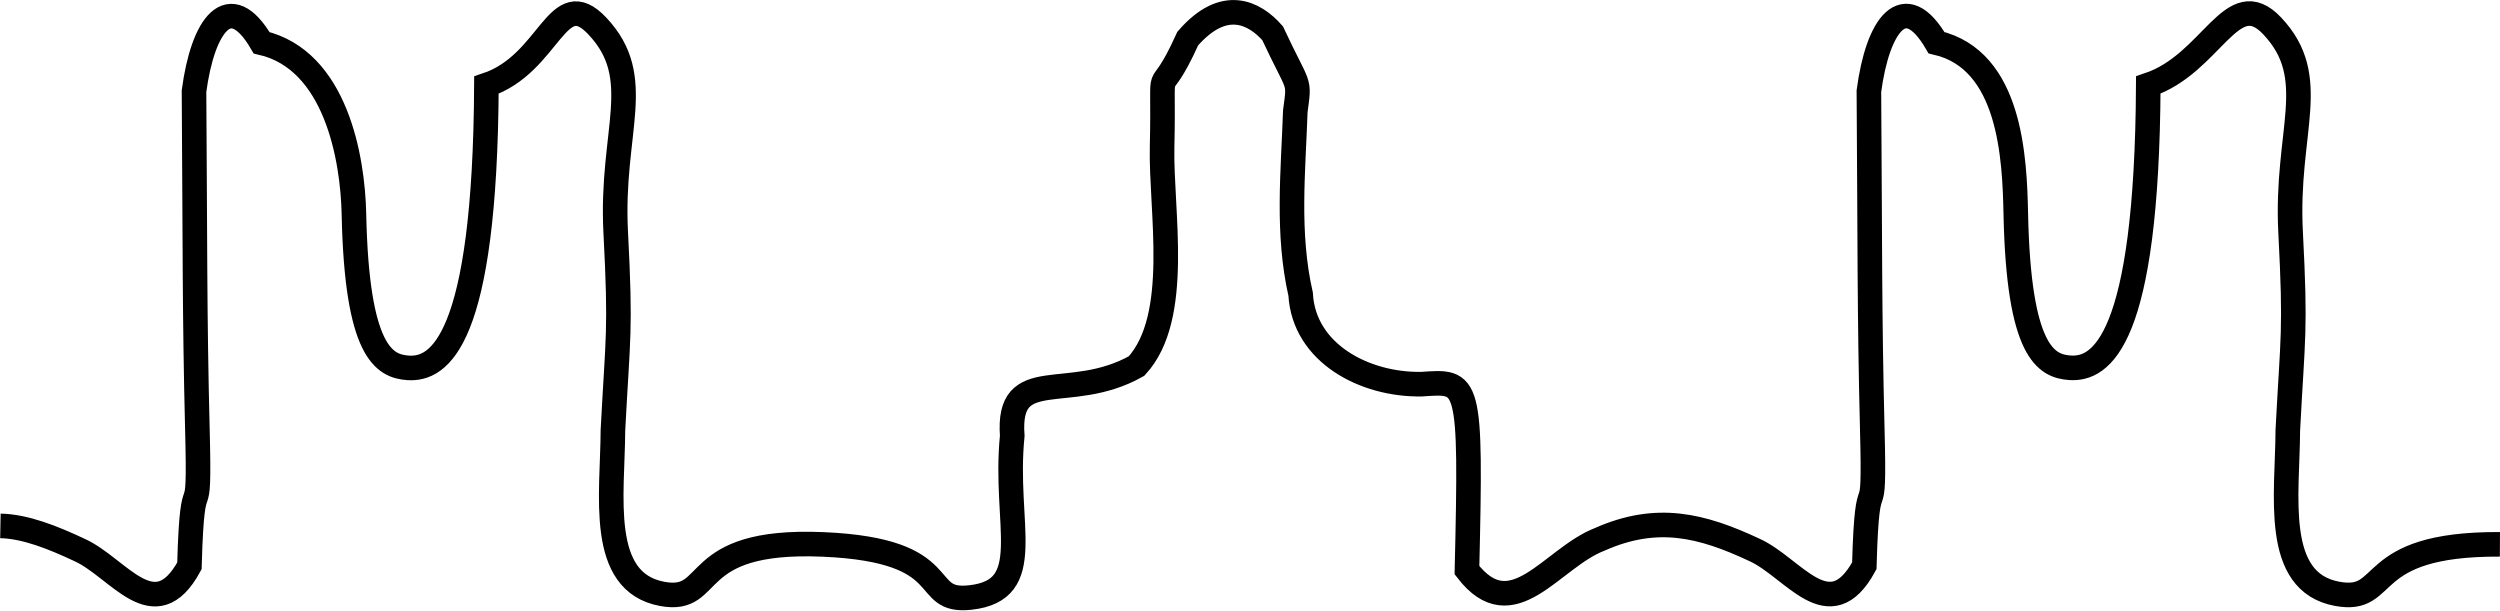
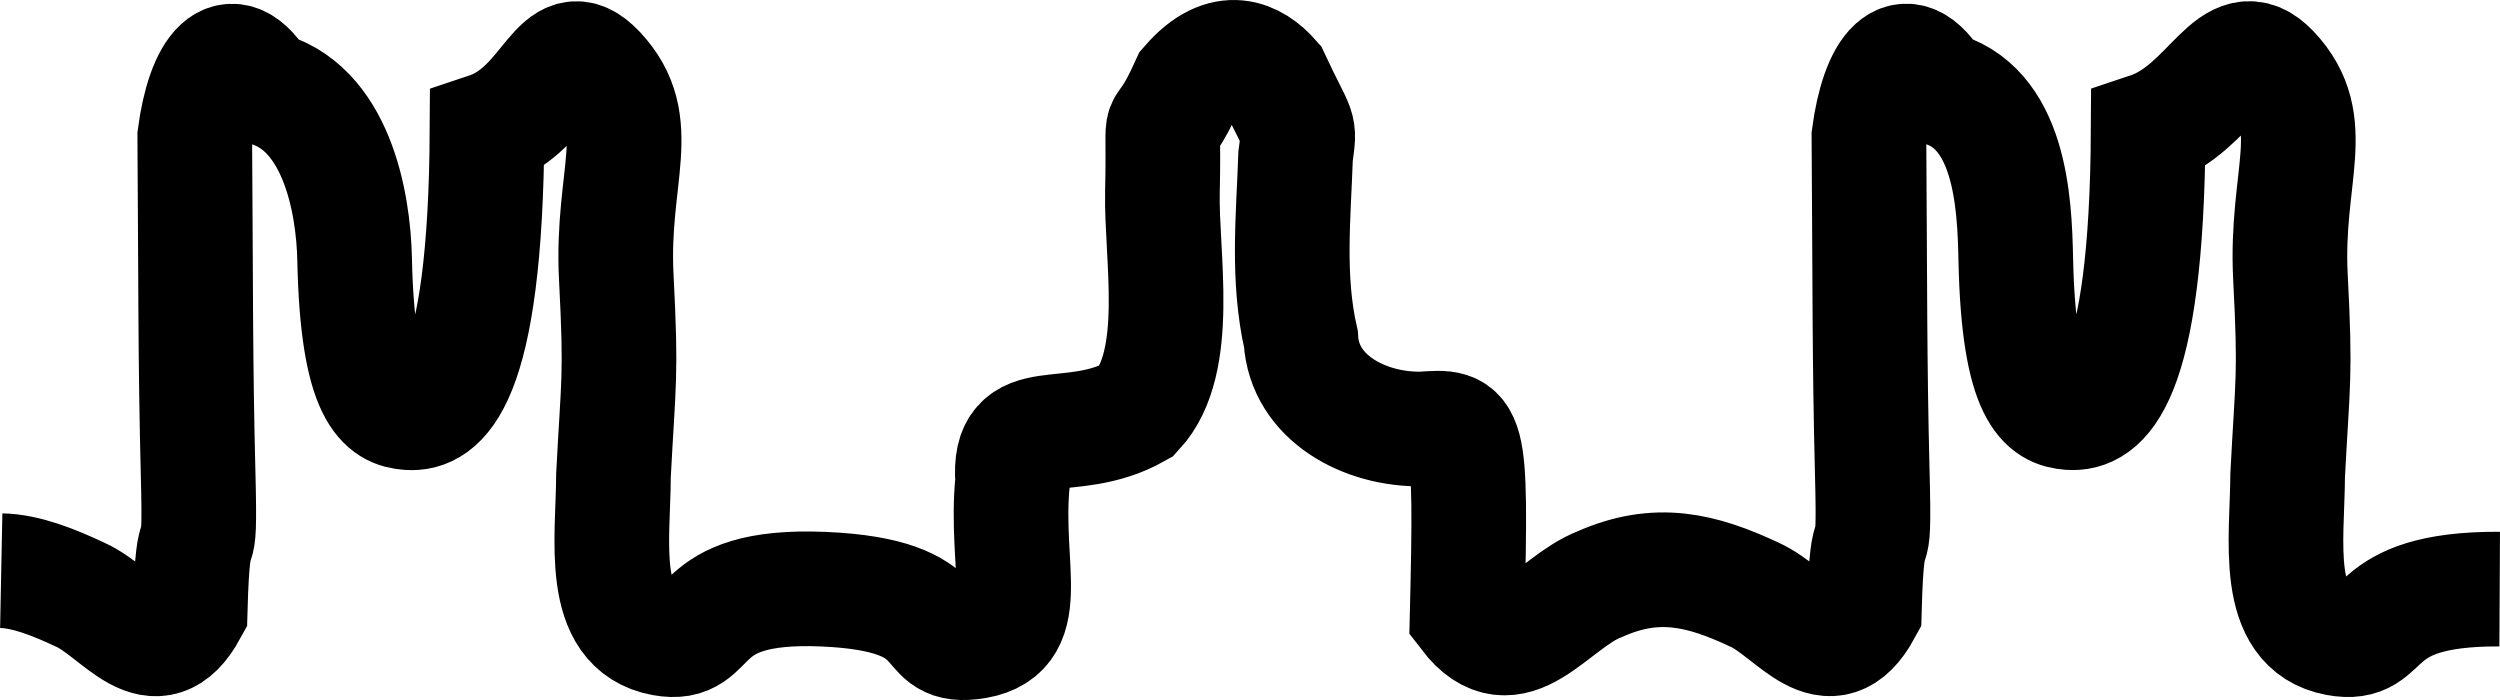
- <svg xmlns="http://www.w3.org/2000/svg" width="30.514mm" height="7.447mm" viewBox="0 0 30.514 7.447" version="1.1" id="svg5">
+ <svg xmlns="http://www.w3.org/2000/svg" width="30.527mm" height="8.544mm" viewBox="0 0 30.527 8.544" version="1.1" id="svg5">
  <defs id="defs2" />
-   <g id="layer1" transform="translate(-30.56794,-97.1871)">
-     <path id="the_path" style="fill:none;stroke:#000000;stroke-width:0.3;stroke-linecap:butt;stroke-linejoin:miter;stroke-dasharray:none;stroke-opacity:1" d="m 61.081,103.831 c -1.703,-0.009 -1.319,0.727 -1.987,0.604 -0.789,-0.145 -0.605,-1.212 -0.602,-1.995 0.061,-1.175 0.098,-1.186 0.034,-2.42 -0.064,-1.234 0.376,-1.879 -0.224,-2.516 -0.495,-0.525 -0.732,0.461 -1.513,0.721 -0.016,3.133 -0.578,3.478 -0.958,3.451 -0.288,-0.021 -0.624,-0.188 -0.659,-1.875 -0.014,-0.687 -0.063,-1.883 -0.968,-2.093 -0.393,-0.673 -0.718,-0.215 -0.825,0.591 0.013,1.808 0.006,2.736 0.041,4.12 0.036,1.384 -0.059,0.288 -0.097,1.674 -0.427,0.783 -0.866,0.019 -1.343,-0.195 -0.322,-0.151 -0.62,-0.26 -0.924,-0.293 -0.304,-0.033 -0.615,0.011 -0.962,0.165 -0.591,0.228 -1.065,1.101 -1.621,0.376 0.056,-2.351 0.025,-2.308 -0.554,-2.27 -0.695,0.012 -1.436,-0.378 -1.476,-1.098 -0.17,-0.746 -0.09,-1.498 -0.065,-2.235 0.054,-0.405 0.051,-0.247 -0.277,-0.95 -0.22,-0.25 -0.591,-0.447 -1.036,0.065 -0.4,0.887 -0.285,0.09 -0.313,1.326 -0.017,0.77 0.239,2.073 -0.312,2.671 -0.825,0.465 -1.583,-0.042 -1.517,0.852 -0.109,1.085 0.309,1.882 -0.511,1.973 -0.647,0.072 -0.138,-0.577 -1.798,-0.648 -1.681,-0.072 -1.296,0.727 -1.963,0.604 -0.789,-0.145 -0.605,-1.212 -0.602,-1.995 0.061,-1.175 0.098,-1.186 0.034,-2.42 -0.064,-1.234 0.376,-1.879 -0.224,-2.516 -0.495,-0.525 -0.573,0.461 -1.354,0.721 -0.016,3.133 -0.578,3.478 -0.958,3.451 -0.288,-0.021 -0.624,-0.188 -0.659,-1.875 -0.014,-0.687 -0.222,-1.883 -1.127,-2.093 -0.393,-0.673 -0.718,-0.215 -0.825,0.591 0.013,1.808 0.006,2.736 0.041,4.12 0.036,1.384 -0.059,0.288 -0.097,1.674 -0.427,0.783 -0.866,0.019 -1.343,-0.195 -0.322,-0.151 -0.66,-0.287 -0.964,-0.293" />
+   <g id="layer1" transform="translate(-30.55787,-96.63759)">
+     <path id="the_path" style="fill:none;stroke:#000000;stroke-width:1.4;stroke-linecap:butt;stroke-linejoin:miter;stroke-dasharray:none;stroke-opacity:1" d="m 61.081,103.831 c -1.703,-0.009 -1.319,0.727 -1.987,0.604 -0.789,-0.145 -0.605,-1.212 -0.602,-1.995 0.061,-1.175 0.098,-1.186 0.034,-2.42 -0.064,-1.234 0.376,-1.879 -0.224,-2.516 -0.495,-0.525 -0.732,0.461 -1.513,0.721 -0.016,3.133 -0.578,3.478 -0.958,3.451 -0.288,-0.021 -0.624,-0.188 -0.659,-1.875 -0.014,-0.687 -0.063,-1.883 -0.968,-2.093 -0.393,-0.673 -0.718,-0.215 -0.825,0.591 0.013,1.808 0.006,2.736 0.041,4.12 0.036,1.384 -0.059,0.288 -0.097,1.674 -0.427,0.783 -0.866,0.019 -1.343,-0.195 -0.322,-0.151 -0.62,-0.26 -0.924,-0.293 -0.304,-0.033 -0.615,0.011 -0.962,0.165 -0.591,0.228 -1.065,1.101 -1.621,0.376 0.056,-2.351 0.025,-2.308 -0.554,-2.27 -0.695,0.012 -1.436,-0.378 -1.476,-1.098 -0.17,-0.746 -0.09,-1.498 -0.065,-2.235 0.054,-0.405 0.051,-0.247 -0.277,-0.95 -0.22,-0.25 -0.591,-0.447 -1.036,0.065 -0.4,0.887 -0.285,0.09 -0.313,1.326 -0.017,0.77 0.239,2.073 -0.312,2.671 -0.825,0.465 -1.583,-0.042 -1.517,0.852 -0.109,1.085 0.309,1.882 -0.511,1.973 -0.647,0.072 -0.138,-0.577 -1.798,-0.648 -1.681,-0.072 -1.296,0.727 -1.963,0.604 -0.789,-0.145 -0.605,-1.212 -0.602,-1.995 0.061,-1.175 0.098,-1.186 0.034,-2.42 -0.064,-1.234 0.376,-1.879 -0.224,-2.516 -0.495,-0.525 -0.573,0.461 -1.354,0.721 -0.016,3.133 -0.578,3.478 -0.958,3.451 -0.288,-0.021 -0.624,-0.188 -0.659,-1.875 -0.014,-0.687 -0.222,-1.883 -1.127,-2.093 -0.393,-0.673 -0.718,-0.215 -0.825,0.591 0.013,1.808 0.006,2.736 0.041,4.12 0.036,1.384 -0.059,0.288 -0.097,1.674 -0.427,0.783 -0.866,0.019 -1.343,-0.195 -0.322,-0.151 -0.66,-0.287 -0.964,-0.293" />
  </g>
</svg>
